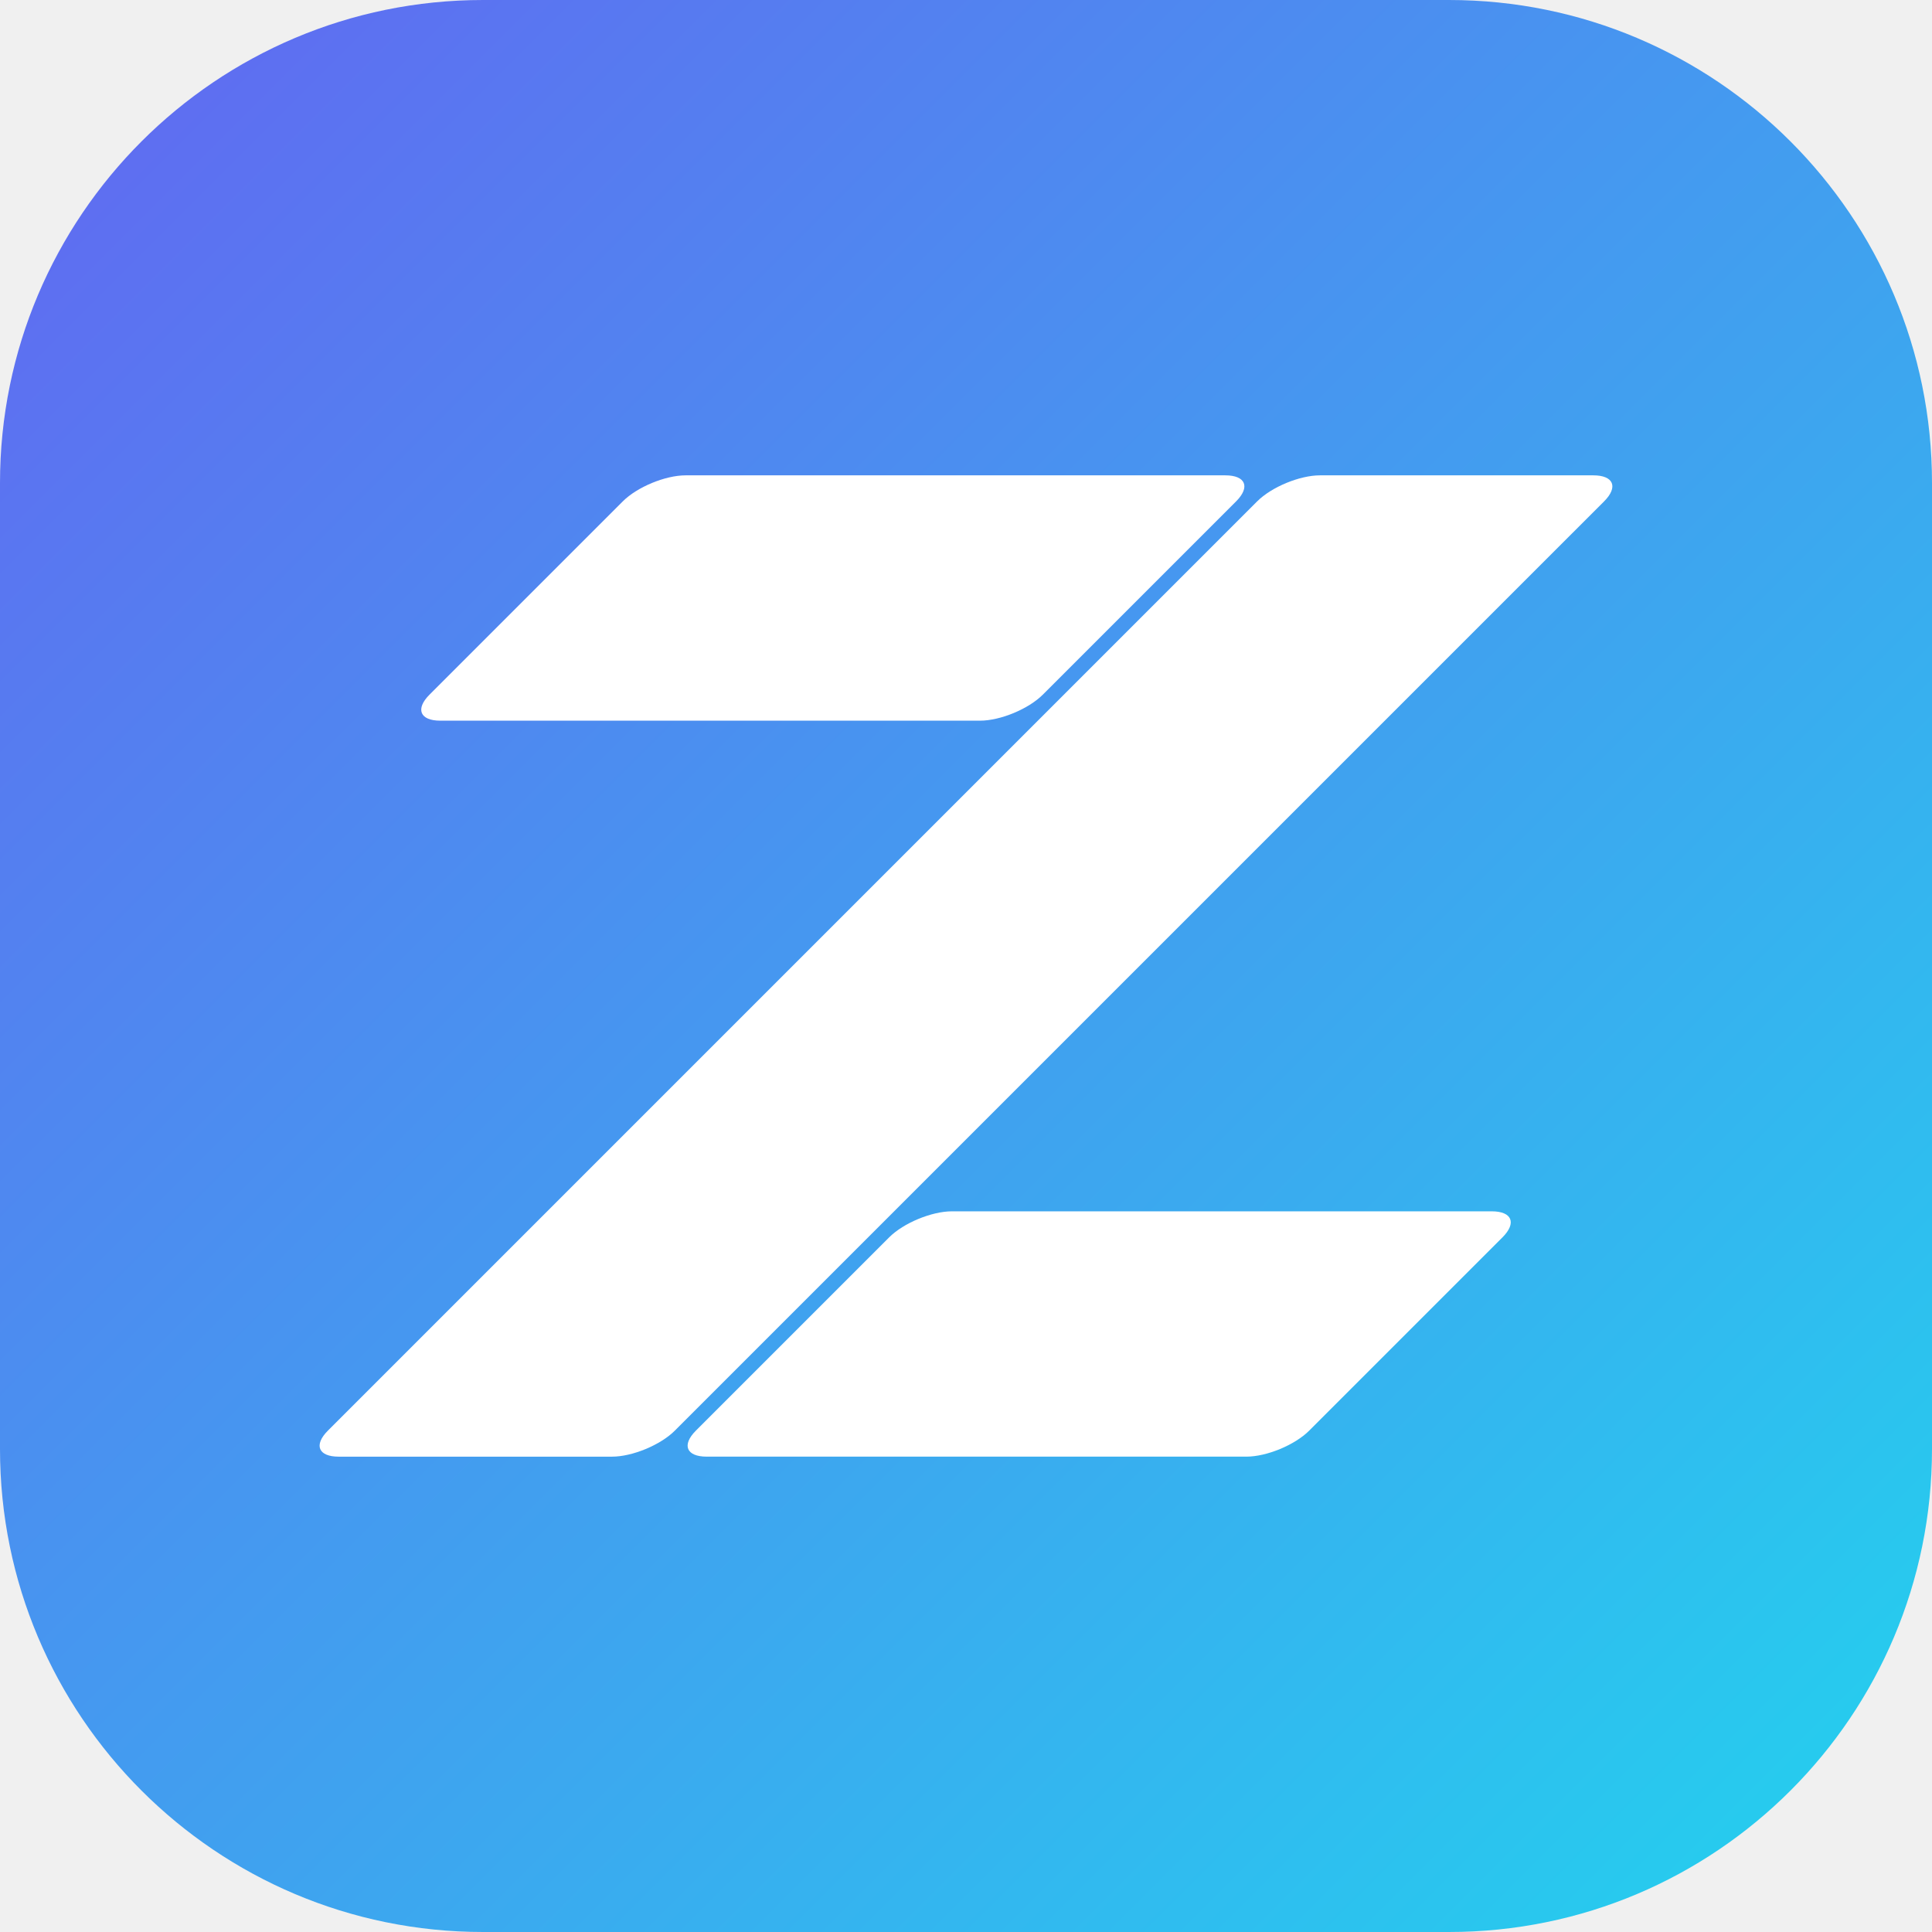
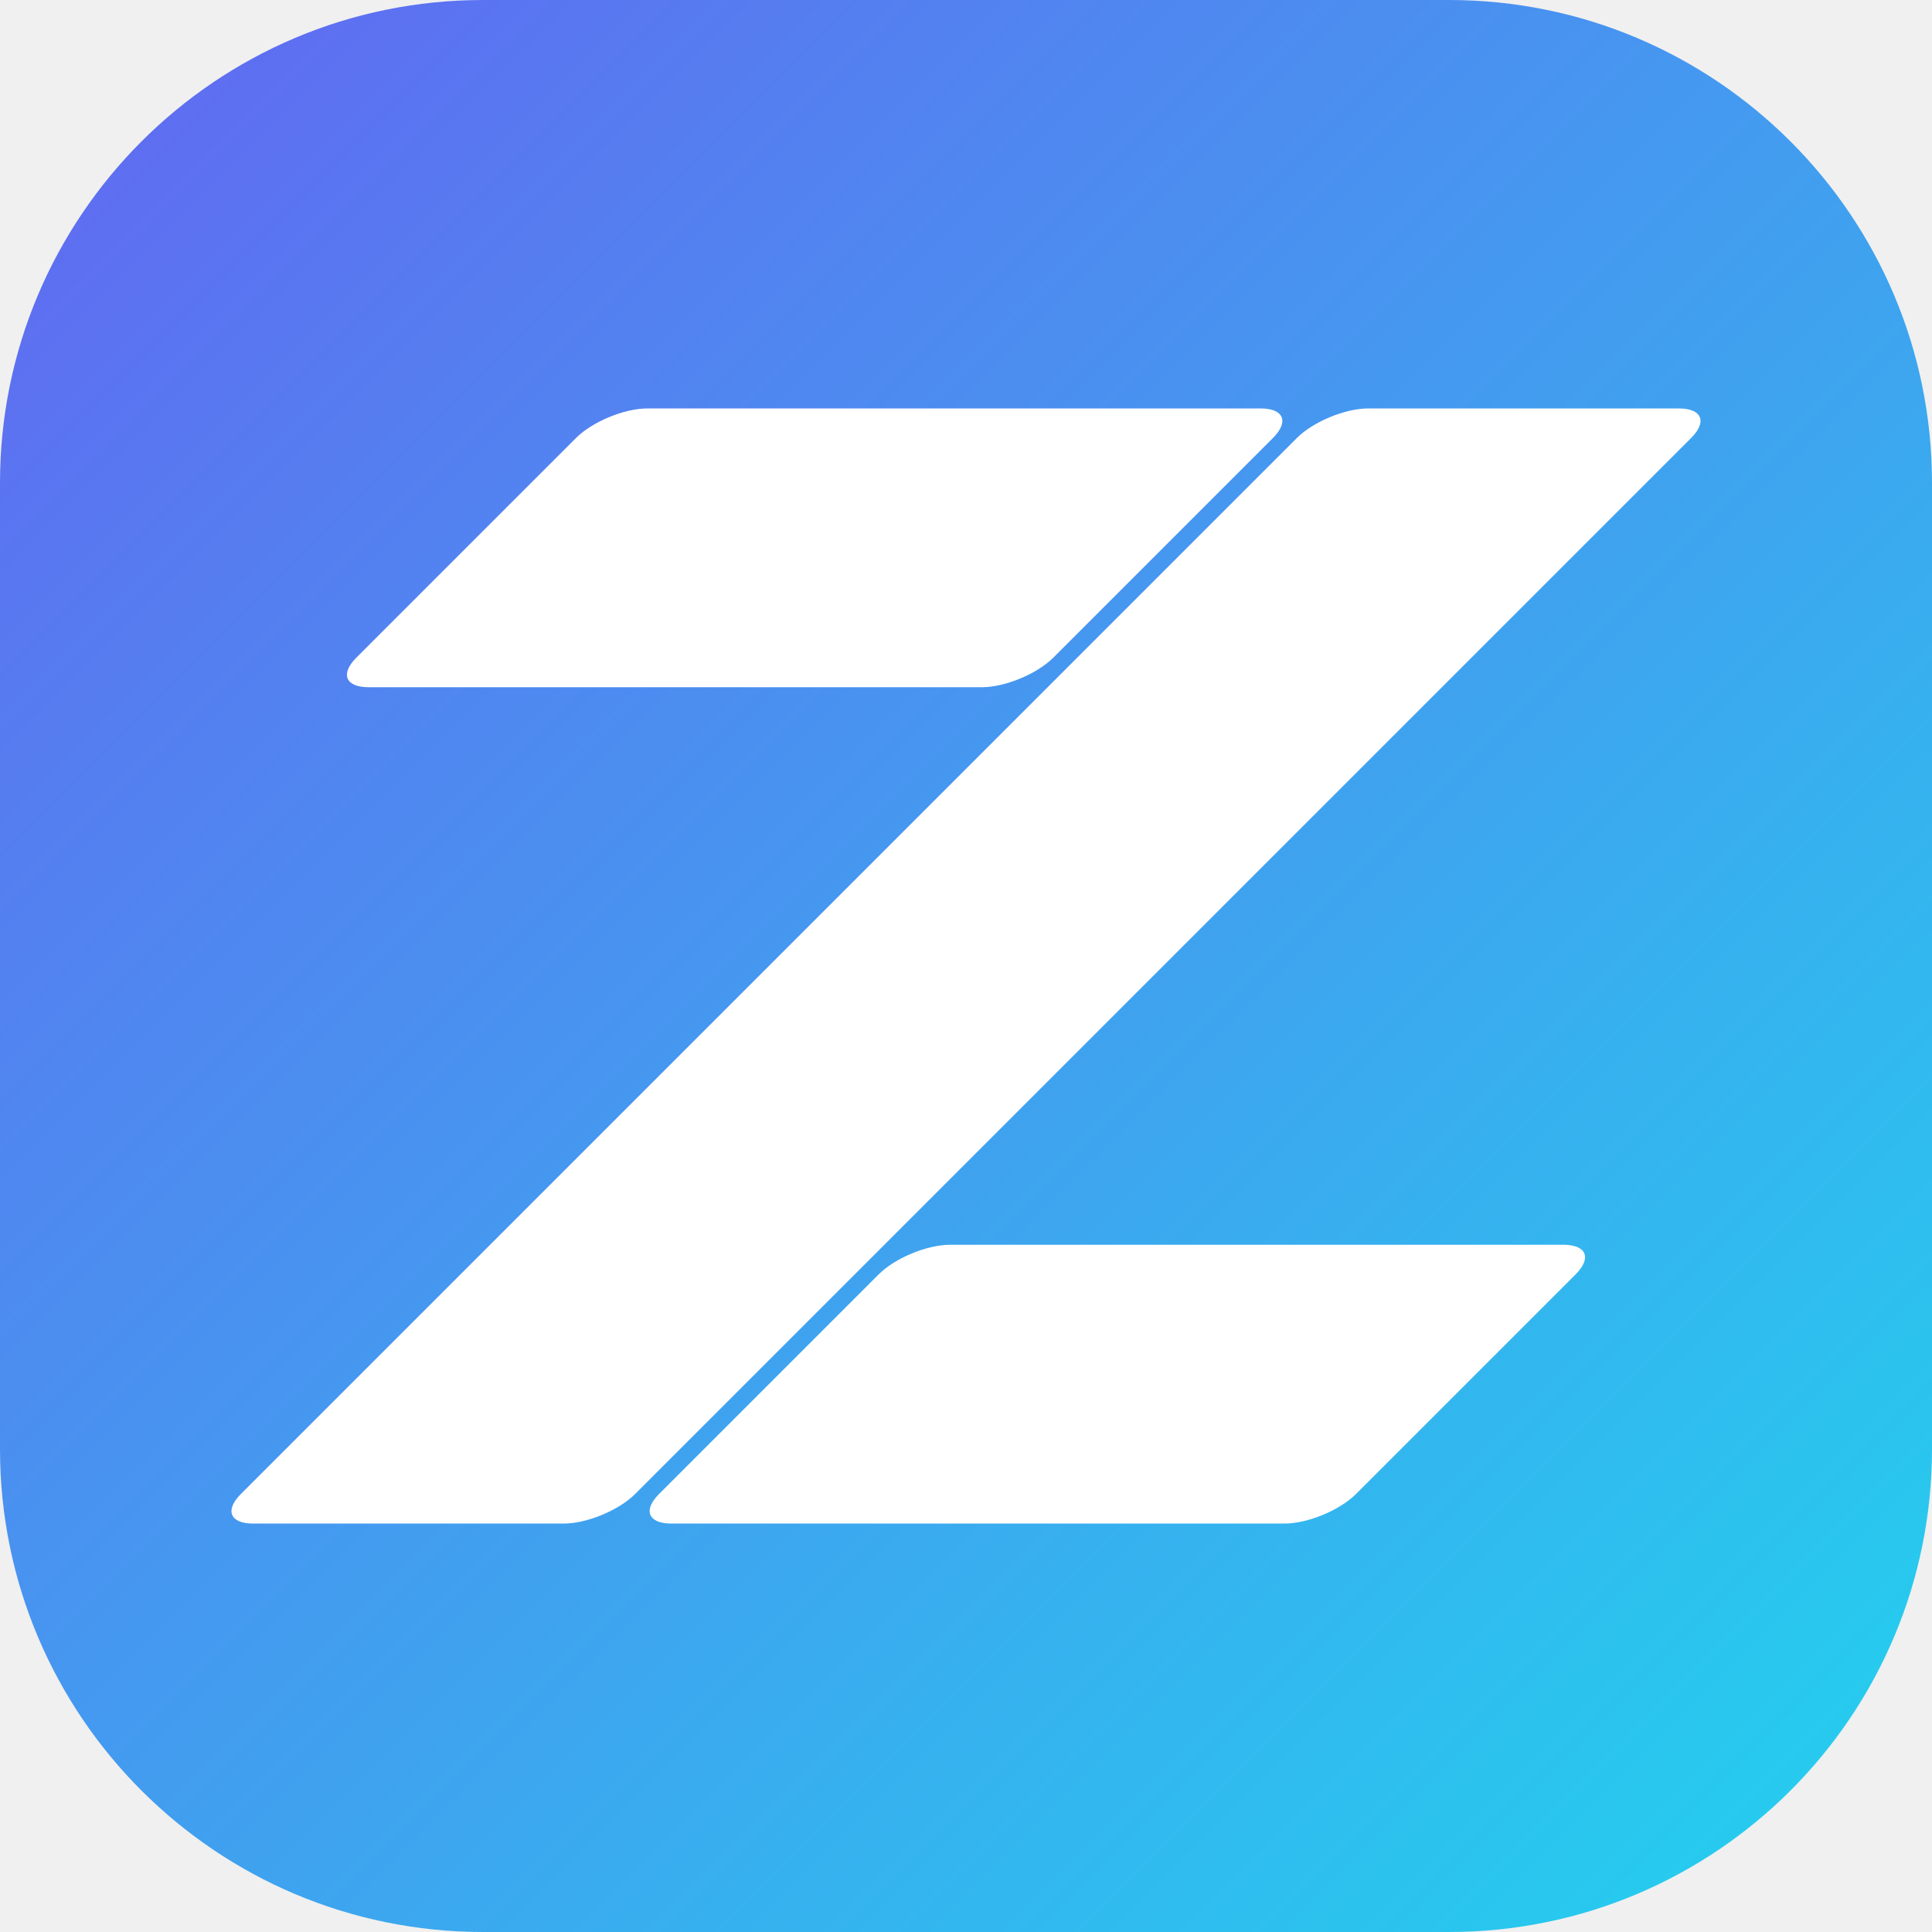
<svg xmlns="http://www.w3.org/2000/svg" viewBox="0 0 32 32" width="32" height="32" role="img" aria-label="Zena">
  <defs>
    <linearGradient id="z" x1="0" y1="0" x2="1" y2="1">
      <stop offset="0" stop-color="#6366f1" />
      <stop offset="1" stop-color="#22d3ee" />
    </linearGradient>
  </defs>
  <rect width="32" height="32" rx="8" fill="url(#z)" />
-   <g transform="translate(5 5) scale(0.406338)" fill="#ffffff">
+   <g transform="translate(3.5 3.5) scale(0.461748)" fill="#ffffff">
    <rect x="21.213" y="10" width="25" height="14.142" rx="1.5" ry="1.5" transform="matrix(1 0 -0.7071068 0.7071068 0 0)" />
    <rect x="62.071" y="52.426" width="25" height="14.142" rx="1.5" ry="1.5" transform="matrix(1 0 -0.7071068 0.7071068 0 0)" />
    <rect x="-66.569" y="47.071" width="56.569" height="14.142" rx="1.5" ry="1.5" transform="matrix(0.7071068 -0.7071068 1 0 0 0)" />
  </g>
</svg>
